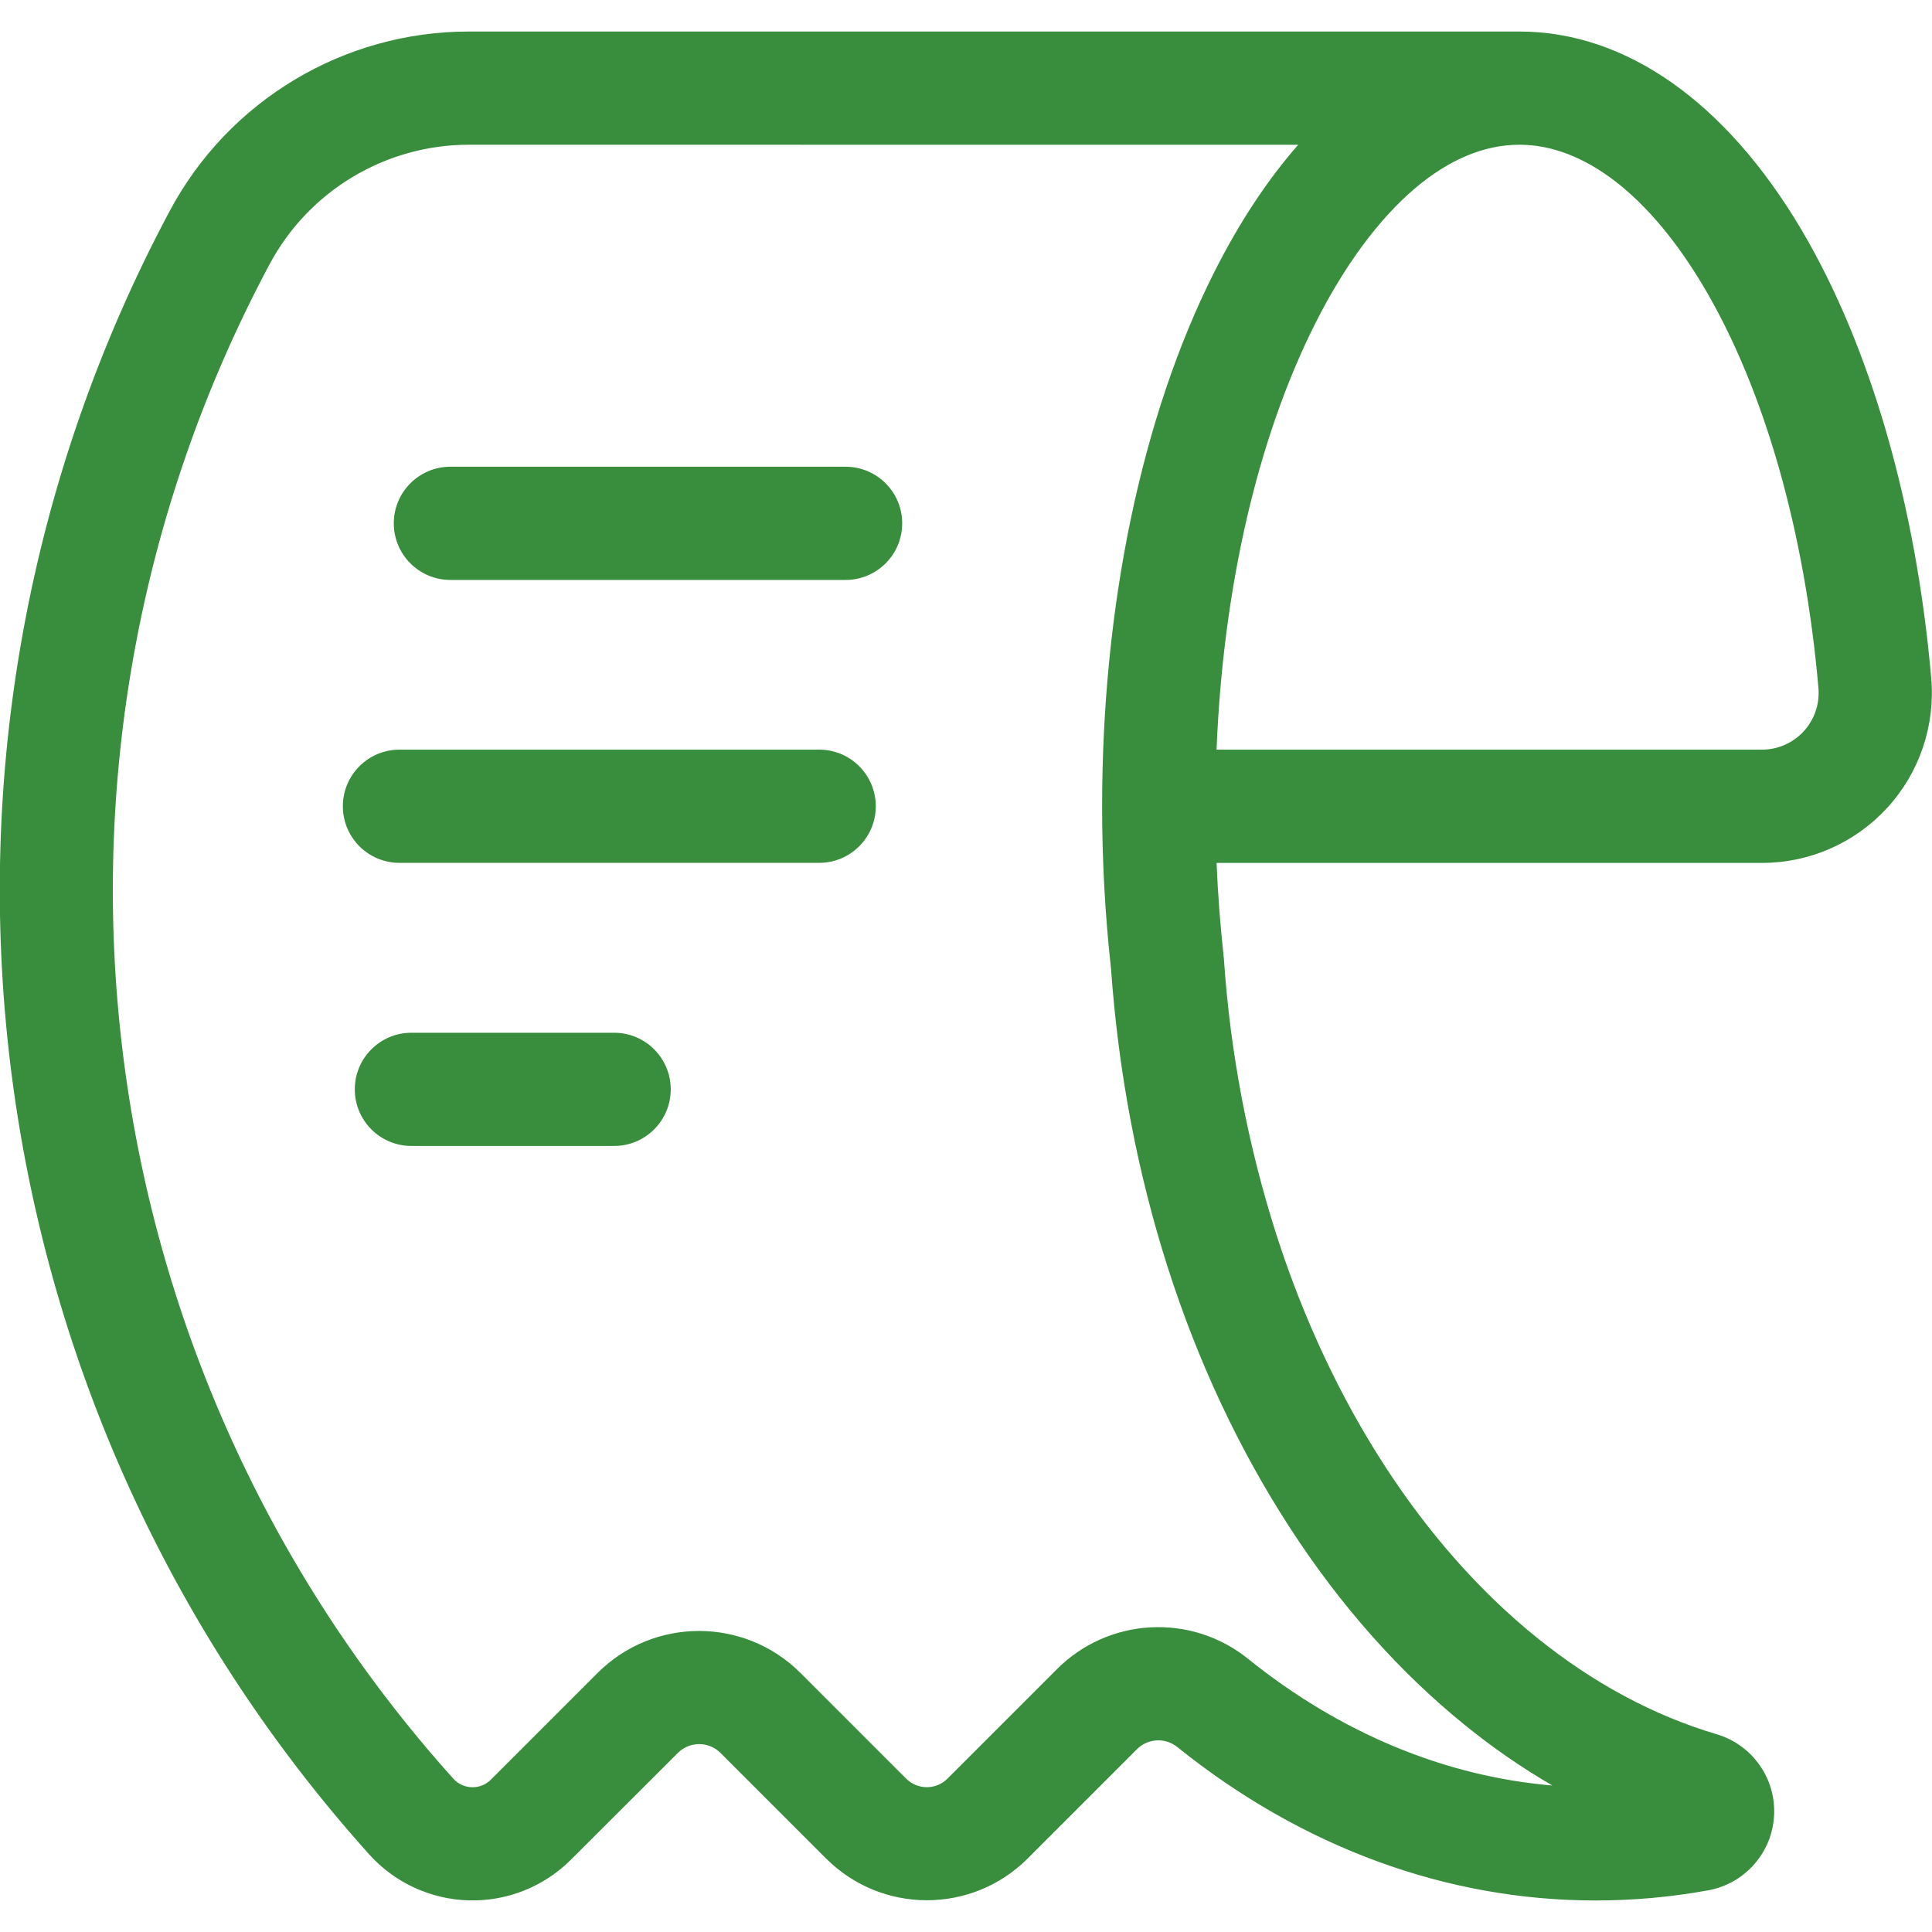
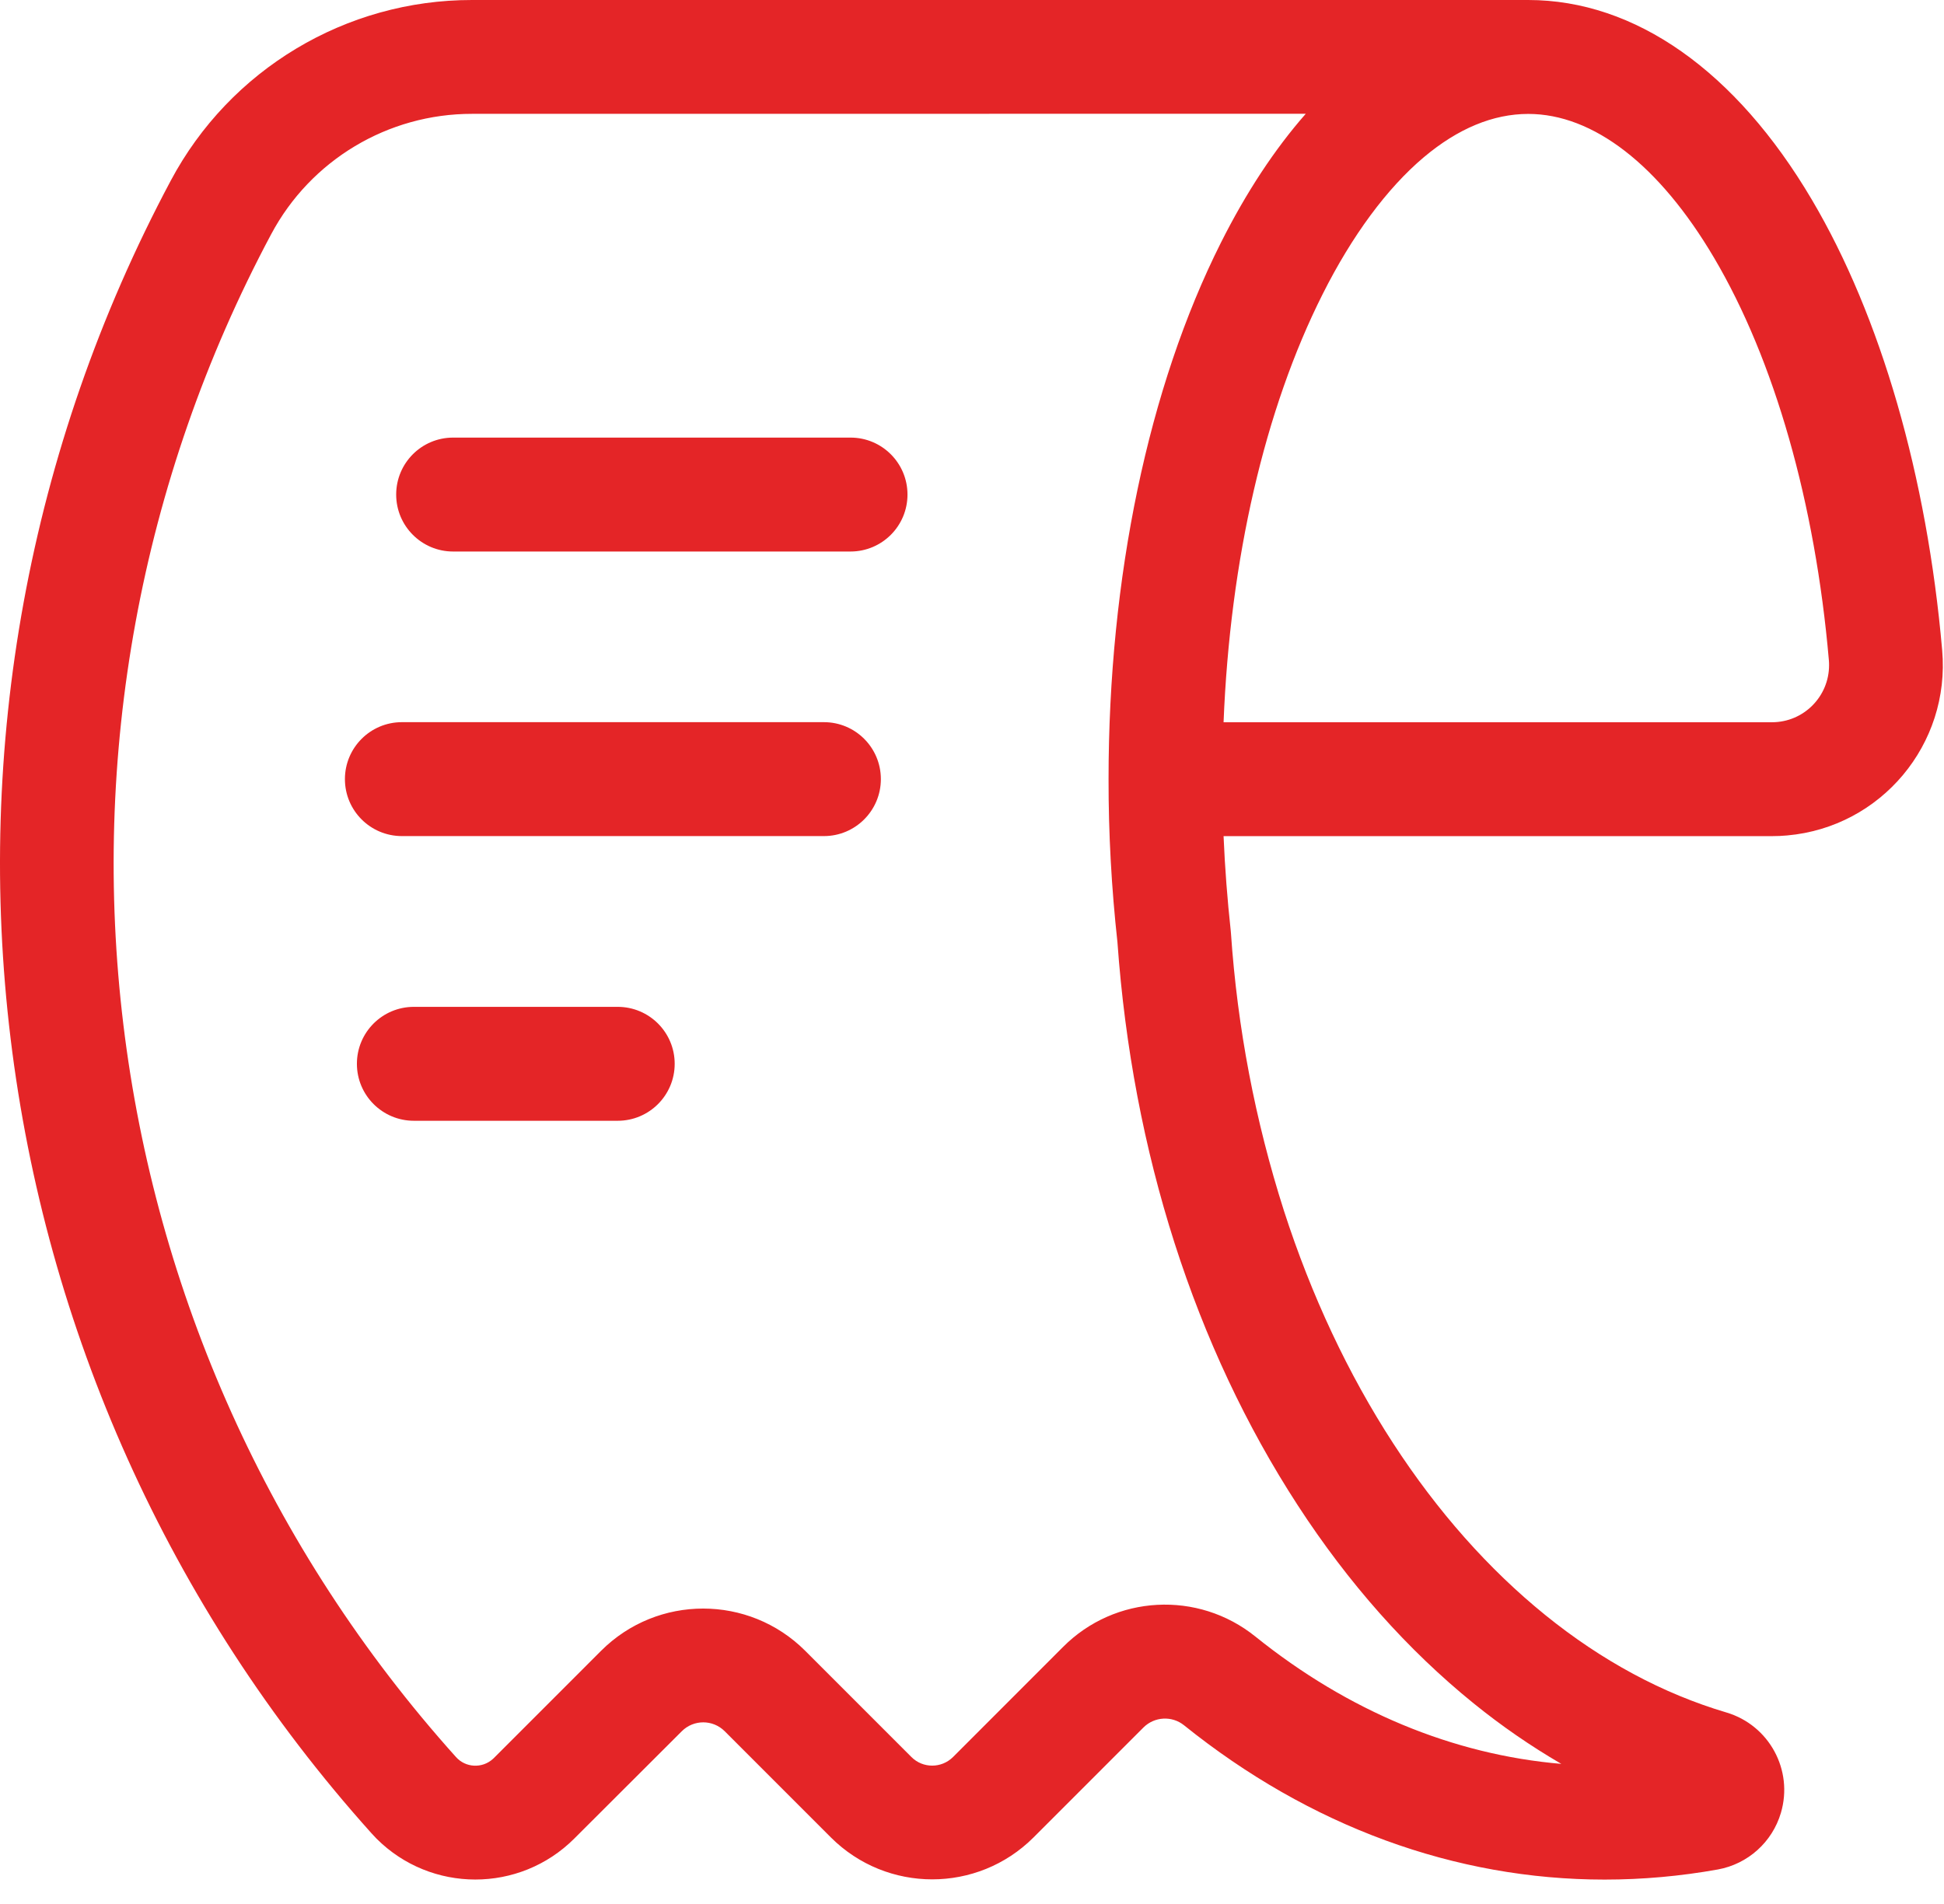
- <svg xmlns="http://www.w3.org/2000/svg" id="Layer_1" data-name="Layer 1" viewBox="0 0 1024 1024" fill="#388e3c">
-   <defs />
-   <g class="cls-1">
-     <path class="cls-2" d="M845.62,1007.29c-78.84,0-155.48-28.12-221.64-81.33a16,16,0,0,0-21.35,1.14l-58,58a75.55,75.55,0,0,1-106.73,0l-56-56a16,16,0,0,0-22.63,0L302.6,985.68a73.73,73.73,0,0,1-107-2.9A764.8,764.8,0,0,1,89.9,111.91a179.71,179.71,0,0,1,158.78-95.2H805.35c56.35,0,109.46,37.37,149.55,105.22,36.32,61.47,60.71,145.8,68.68,237.44a90.05,90.05,0,0,1-89.66,98H644.81c.69,16.84,2,33.53,3.79,49.9,0,.41.08.82.11,1.23a617.74,617.74,0,0,0,27.93,146.29c14.47,44.8,33.83,86,57.56,122.53,23.34,35.91,50.31,66.35,80.16,90.49s62,41.44,95.5,51.37a42.58,42.58,0,0,1-4.49,82.73A333.48,333.48,0,0,1,845.62,1007.29ZM248.68,76.71a119.81,119.81,0,0,0-105.86,63.47,704.42,704.42,0,0,0,97.43,802.53,13.72,13.72,0,0,0,19.93.54l56.58-56.58a76.09,76.09,0,0,1,107.48,0l56.05,56.05a15.48,15.48,0,0,0,21.88,0l58-58a75.87,75.87,0,0,1,101.37-5.47c48.9,39.32,104.23,62.27,161.25,67.11a364.1,364.1,0,0,1-46.19-31.89c-34.76-28.11-66-63.25-92.75-104.45-54.26-83.49-87.1-186.07-95-296.69a781,781,0,0,1-4.7-86c0-106.25,21-206.61,59.18-282.6,13.37-26.62,28.41-49.39,44.77-68ZM644.8,397.33H933.92a30.05,30.05,0,0,0,29.88-32.76c-7.2-82.89-28.71-158.22-60.55-212.12-28.86-48.84-63.63-75.74-97.9-75.74-18.54,0-37.07,7.69-55.08,22.86-19.35,16.3-37.78,41.23-53.27,72.09C666.48,232.42,648.26,311.65,644.8,397.33Z" />
-   </g>
-   <g class="cls-1">
-     <path class="cls-2" d="M434.18,457.33H211.72a30,30,0,1,1,0-60H434.18a30,30,0,0,1,0,60Z" />
-   </g>
-   <g class="cls-1">
-     <path class="cls-2" d="M325.5,607.38H218.05a30,30,0,0,1,0-60H325.5a30,30,0,0,1,0,60Z" />
-   </g>
-   <g class="cls-1">
-     <path class="cls-2" d="M448.18,307.38H238.72a30,30,0,0,1,0-60H448.18a30,30,0,0,1,0,60Z" />
-   </g>
+ <svg xmlns="http://www.w3.org/2000/svg" width="49" height="48" viewBox="0 0 49 48" fill="none">
+   <path d="M40.445 47.385C36.674 47.385 33.009 46.041 29.845 43.495C29.541 43.25 29.1 43.274 28.823 43.549L26.049 46.324C24.639 47.731 22.356 47.731 20.945 46.324L18.267 43.645C17.968 43.346 17.484 43.346 17.185 43.645L14.475 46.351C13.097 47.728 10.864 47.728 9.488 46.35C9.444 46.304 9.4 46.258 9.358 46.211C-0.911 34.769 -2.931 18.123 4.304 4.554C5.798 1.748 8.719 -0.003 11.898 4.87798e-06H38.518C41.213 4.87798e-06 43.753 1.787 45.669 5.034C47.407 7.975 48.572 12.008 48.954 16.392C49.163 18.762 47.414 20.853 45.045 21.062C44.918 21.074 44.793 21.079 44.666 21.079H30.841C30.875 21.885 30.937 22.684 31.022 23.466C31.022 23.486 31.025 23.505 31.027 23.525C31.189 25.904 31.637 28.253 32.363 30.524C33.055 32.667 33.98 34.637 35.115 36.385C36.231 38.103 37.522 39.559 38.949 40.715C40.375 41.87 41.914 42.698 43.515 43.172C44.594 43.492 45.208 44.625 44.889 45.703C44.671 46.441 44.057 46.992 43.3 47.13C42.358 47.299 41.402 47.385 40.445 47.385ZM11.898 2.87C9.778 2.868 7.831 4.035 6.835 5.905C0.161 18.409 2.024 33.753 11.494 44.296C11.735 44.566 12.151 44.588 12.421 44.346C12.43 44.338 12.44 44.329 12.448 44.321L15.153 41.615C16.573 40.198 18.873 40.198 20.294 41.615L22.974 44.296C23.262 44.584 23.73 44.584 24.021 44.296L26.795 41.52C28.105 40.204 30.198 40.093 31.643 41.258C33.982 43.14 36.628 44.236 39.354 44.468C38.579 44.017 37.841 43.507 37.145 42.943C35.483 41.598 33.989 39.917 32.709 37.946C30.113 33.953 28.543 29.046 28.166 23.753C28.016 22.387 27.94 21.014 27.942 19.64C27.942 14.557 28.947 9.757 30.772 6.122C31.412 4.848 32.131 3.758 32.913 2.868L11.898 2.87ZM30.841 18.208H44.668C45.462 18.206 46.103 17.562 46.103 16.769C46.103 16.726 46.102 16.684 46.098 16.642C45.754 12.677 44.725 9.073 43.202 6.495C41.823 4.159 40.159 2.872 38.521 2.872C37.635 2.872 36.748 3.24 35.887 3.965C34.962 4.745 34.08 5.938 33.339 7.414C31.876 10.319 31.005 14.108 30.841 18.208Z" fill="#E42527" />
+   <path d="M20.768 21.078H10.13C9.337 21.078 8.694 20.436 8.694 19.642C8.694 18.85 9.336 18.206 10.13 18.206H20.768C21.56 18.206 22.203 18.848 22.203 19.642C22.203 20.434 21.56 21.078 20.768 21.078Z" fill="#E42527" />
+   <path d="M15.57 28.255H10.432C9.64 28.255 8.996 27.613 8.996 26.819C8.996 26.025 9.638 25.383 10.432 25.383H15.57C16.362 25.383 17.006 26.025 17.006 26.819C17.006 27.613 16.362 28.255 15.57 28.255Z" fill="#E42527" />
+   <path d="M21.437 13.904H11.421C10.63 13.904 9.986 13.262 9.986 12.468C9.986 11.674 10.628 11.032 11.421 11.032H21.439C22.231 11.032 22.874 11.674 22.874 12.468C22.874 13.262 22.231 13.904 21.437 13.904Z" fill="#E42527" />
</svg>
